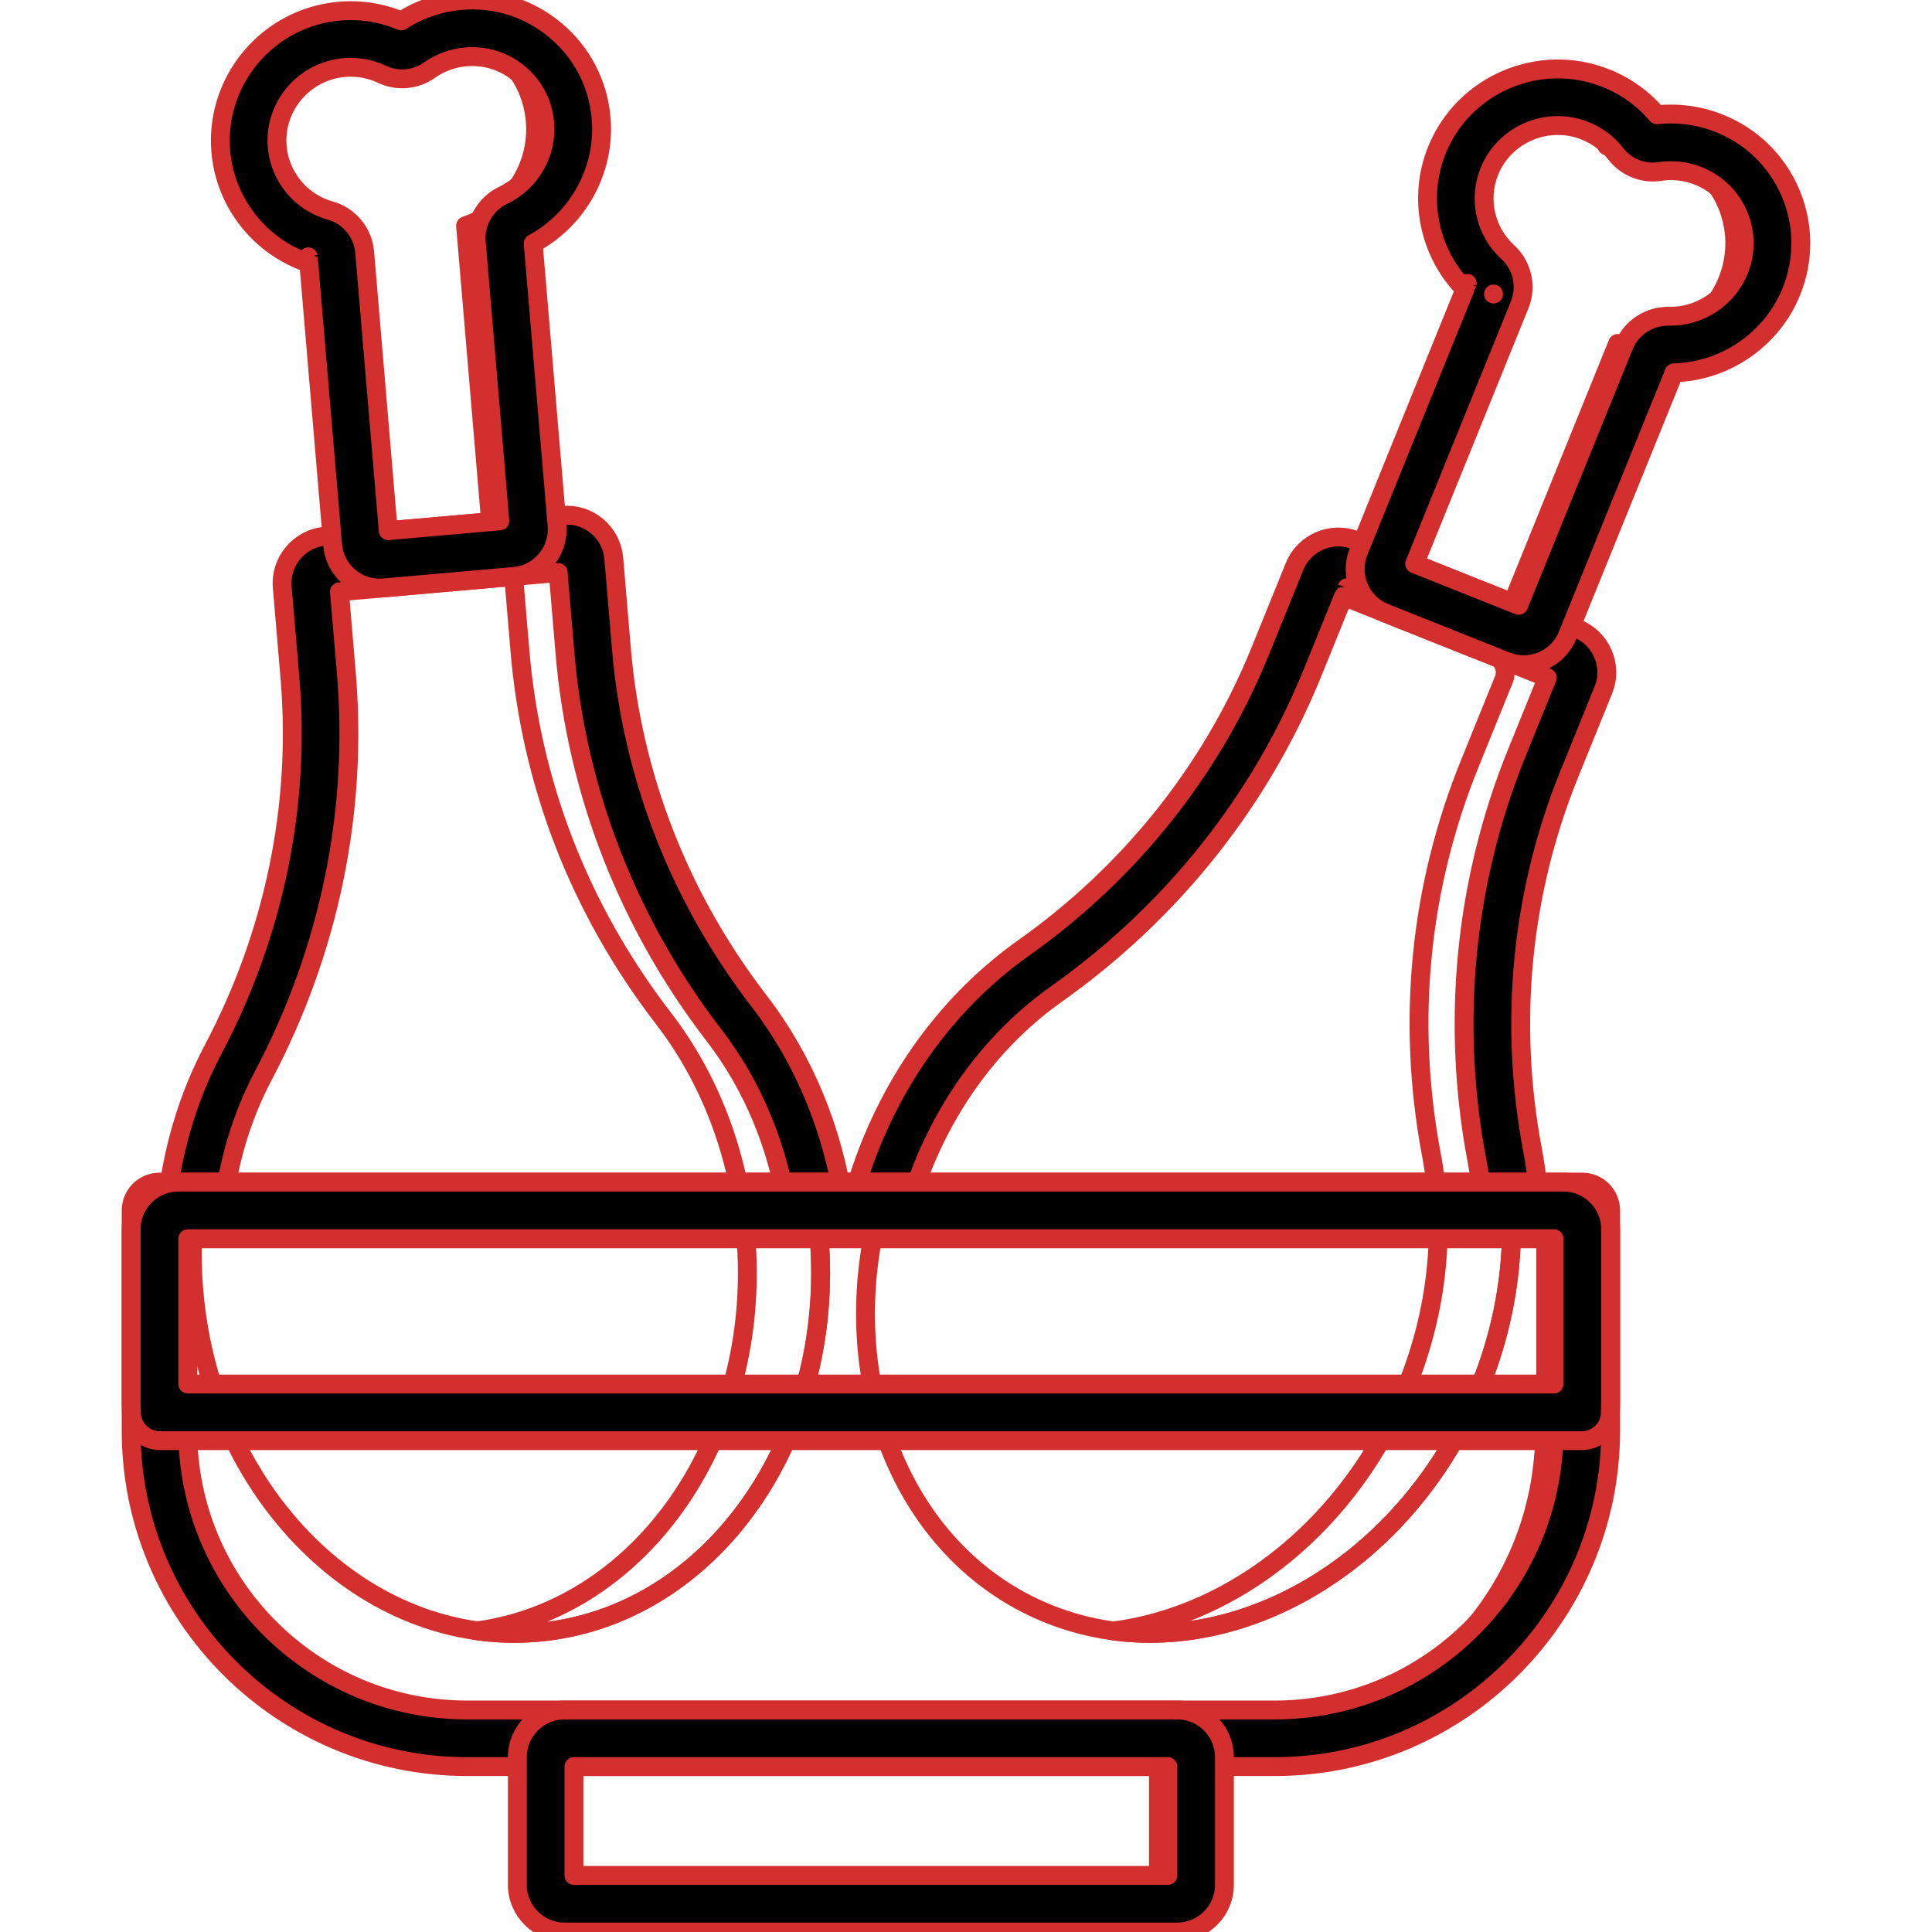
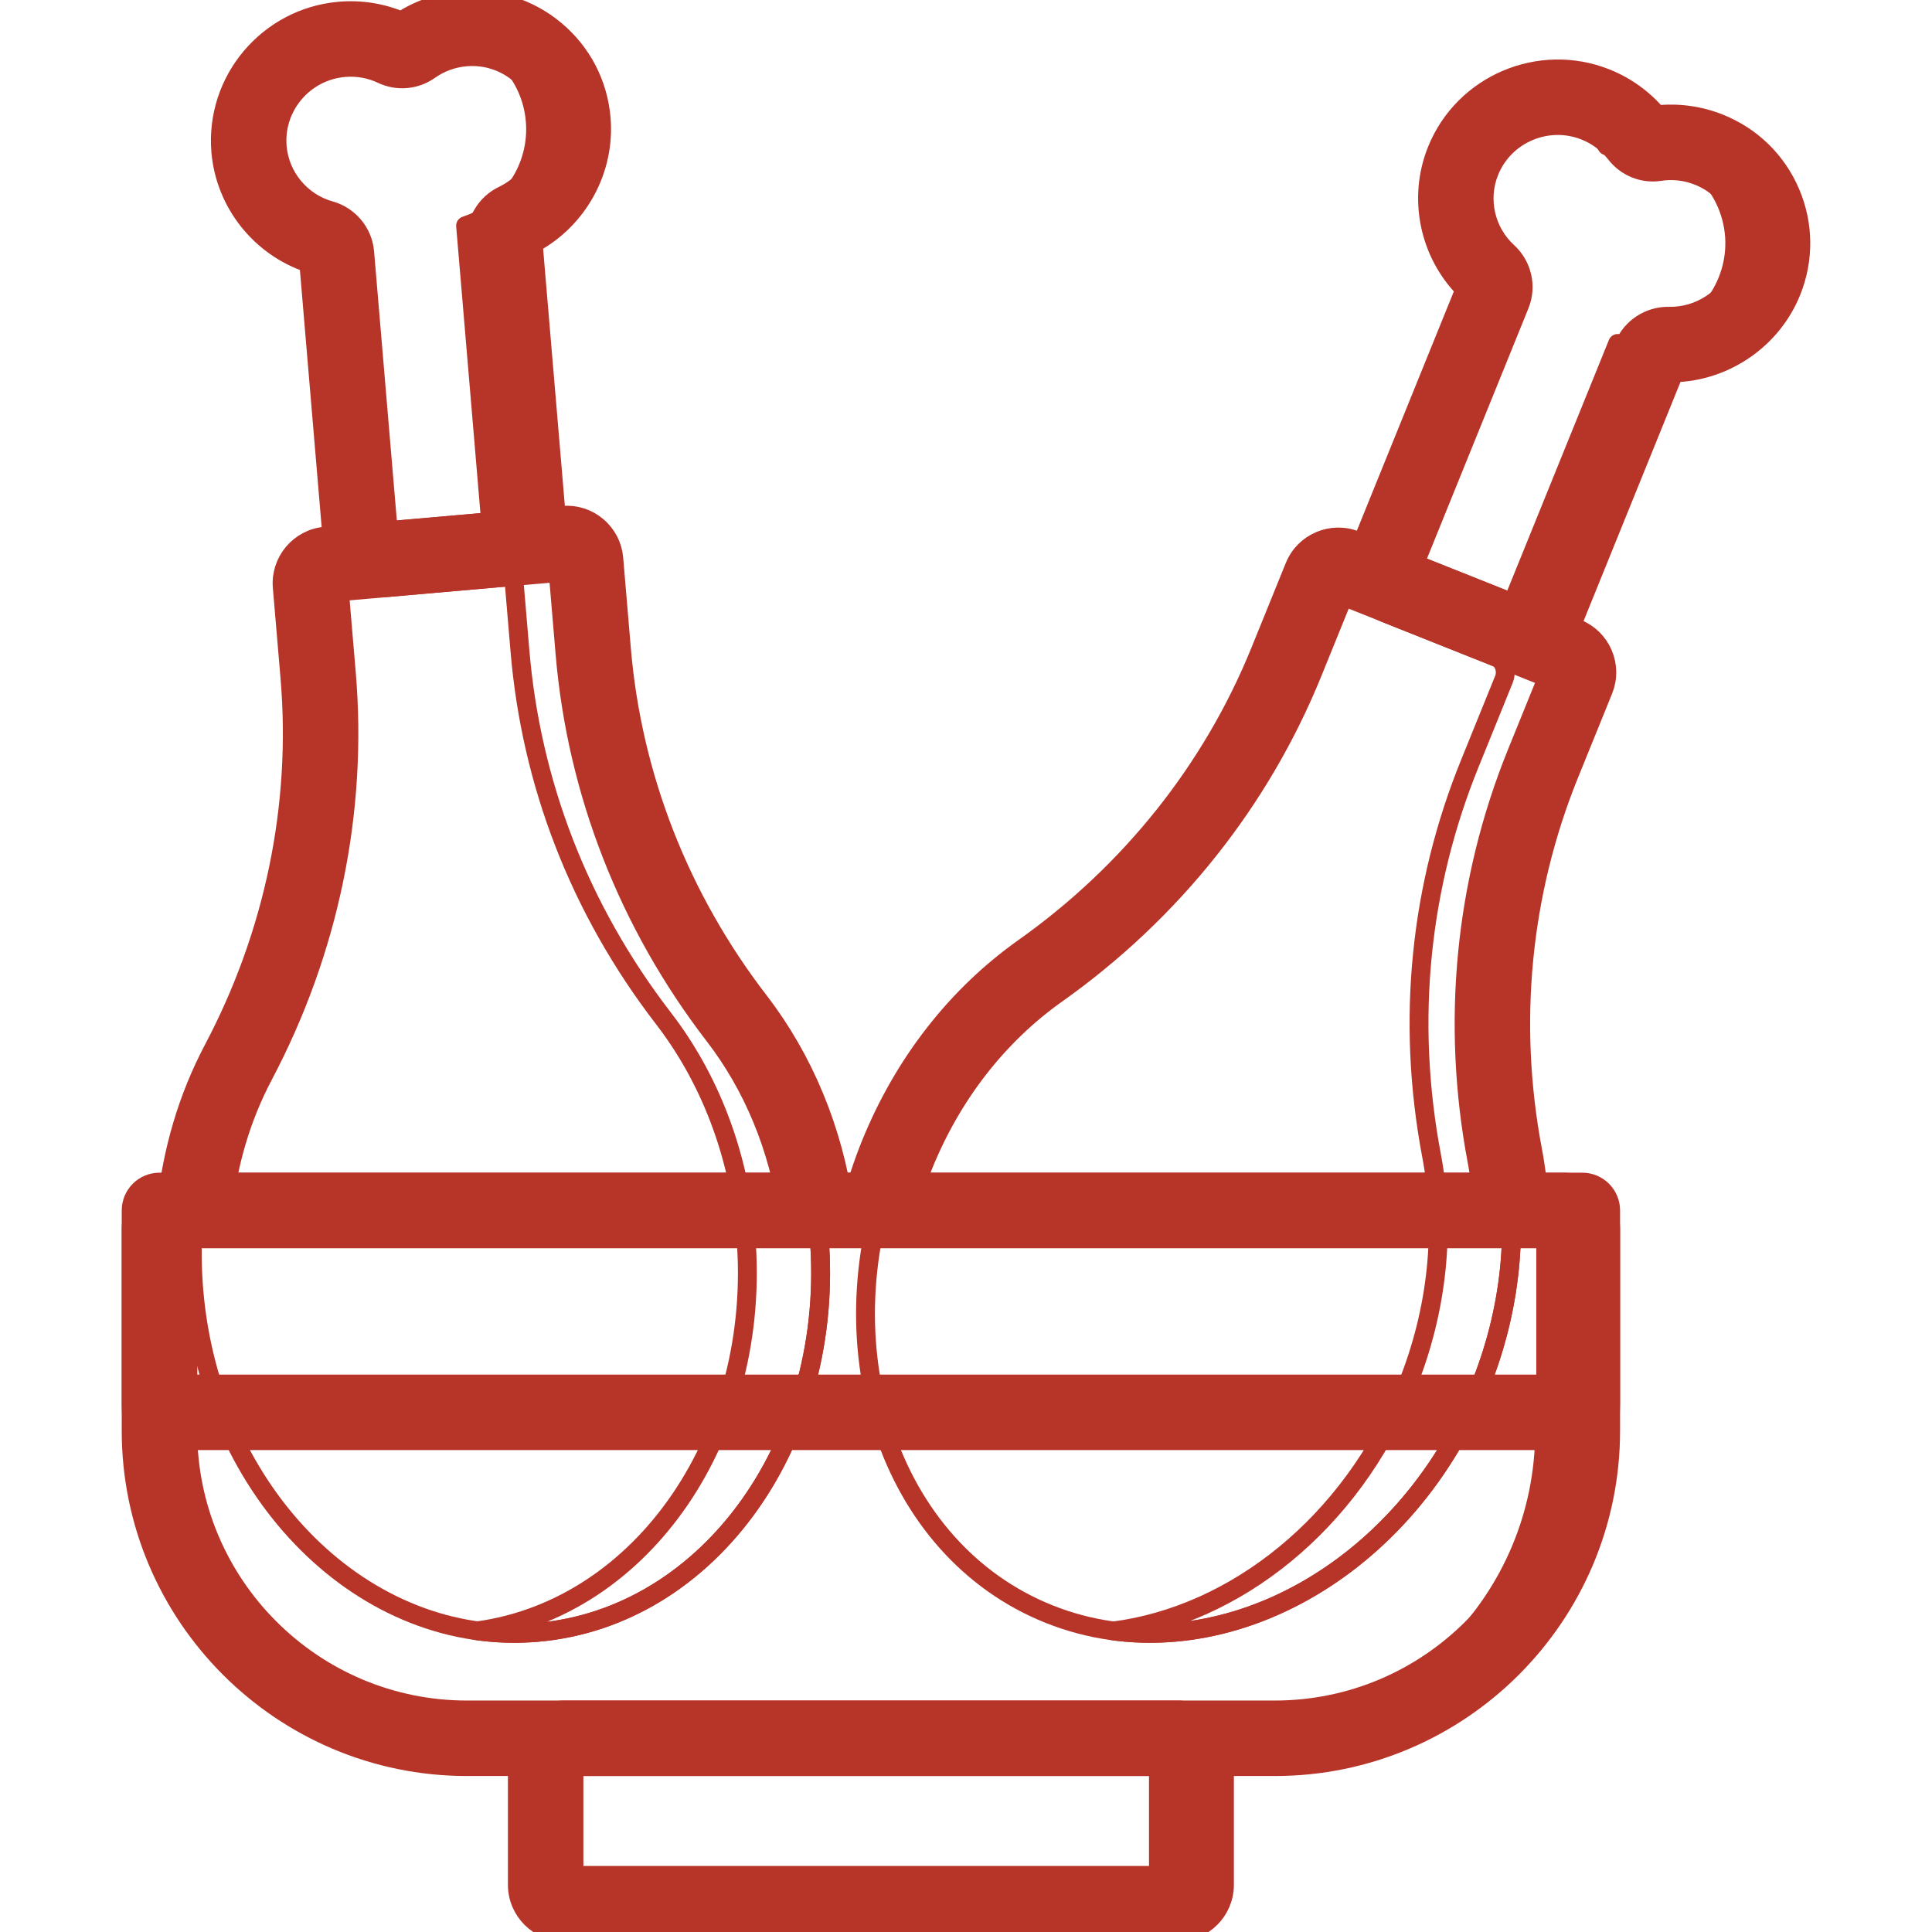
- <svg xmlns="http://www.w3.org/2000/svg" width="800px" height="800px" viewBox="0 0 512 512" overflow="visible" version="1.1" xml:space="preserve" id="svg24">
+ <svg xmlns="http://www.w3.org/2000/svg" fill="#b73429" width="800px" height="800px" viewBox="0 0 512 512" overflow="visible" version="1.1" xml:space="preserve" id="svg24">
  <defs id="defs24" />
  <g id="Layer_1" />
  <g id="Layer_2" />
  <g id="Layer_3">
    <g id="g16">
-       <path d="M51.374,342.042c4.57,54.023,45.364,94.56,91.116,90.542s79.136-51.071,74.566-105.094    c-1.877-22.183-9.861-42.089-21.788-57.572c-22.571-29.298-35.125-62.744-38.049-97.303l-2.031-24.012    c-0.233-2.758-2.663-4.802-5.42-4.559l-62.938,5.528c-2.745,0.241-4.777,2.657-4.545,5.402l2.034,24.044    c2.924,34.559-3.829,69.701-21.147,102.502C54.021,298.854,49.497,319.86,51.374,342.042z" fill="none" stroke="#d32f2f" stroke-width="5" stroke-linecap="round" stroke-linejoin="round" id="path1" />
-       <path d="M88.858,63.723l7.194,85.038l44.526-3.911l-7.194-85.038c11.607-3.818,19.529-15.181,18.459-27.83    c-1.249-14.764-14.272-25.678-29.088-24.377c-6.04,0.53-11.444,3.01-15.644,6.76c-4.768-2.963-10.509-4.463-16.548-3.933    c-14.816,1.301-25.814,14.325-24.565,29.09C67.067,52.171,76.781,61.986,88.858,63.723z" fill="none" stroke="#d32f2f" stroke-width="5" stroke-linecap="round" stroke-linejoin="round" id="path2" />
-       <path d="M237.75,305.985c-20.378,50.266-2.325,104.791,40.322,121.787c42.647,16.995,93.74-9.975,114.118-60.241    c8.367-20.639,10.254-41.996,6.619-61.178c-6.878-36.299-2.941-71.793,10.095-103.948l9.053-22.331    c1.042-2.57-0.207-5.497-2.783-6.523l-58.664-23.378c-2.554-1.018-5.452,0.218-6.485,2.766l-9.076,22.386    c-13.036,32.155-34.971,60.477-65.274,81.959C259.664,268.635,246.118,285.345,237.75,305.985z" fill="none" stroke="#d32f2f" stroke-width="5" stroke-linecap="round" stroke-linejoin="round" id="path3" />
-       <path d="M217.056,327.49c-1.877-22.182-9.861-42.089-21.788-57.572c-22.571-29.298-35.125-62.744-38.049-97.303    l-2.031-24.012c-0.233-2.758-2.663-4.802-5.42-4.559l-15.551,1.366c0.86,0.814,1.449,1.921,1.556,3.194l2.031,24.012    c2.924,34.559,15.478,68.005,38.049,97.303c11.927,15.482,19.912,35.389,21.788,57.572c4.454,52.649-27.143,98.67-71.102,104.698    c5.214,0.717,10.546,0.871,15.95,0.397C188.241,428.566,221.626,381.513,217.056,327.49z" fill="none" stroke="#d32f2f" stroke-width="5" stroke-linecap="round" stroke-linejoin="round" id="path4" />
-       <path d="M415.175,173.55l-58.664-23.378c-2.555-1.018-5.451,0.218-6.485,2.766l-0.833,2.054l46.567,18.557    c2.576,1.027,3.825,3.953,2.783,6.523l-9.053,22.331c-13.036,32.155-16.973,67.649-10.095,103.948    c3.635,19.182,1.748,40.538-6.619,61.178c-14.747,36.375-45.579,60.546-77.655,64.689c38.416,5.102,79.351-20.985,97.069-64.689    c8.367-20.64,10.254-41.996,6.619-61.178c-6.878-36.299-2.941-71.793,10.095-103.948l9.053-22.331    C418.999,177.503,417.751,174.576,415.175,173.55z" fill="none" stroke="#d32f2f" stroke-width="5" stroke-linecap="round" stroke-linejoin="round" id="path5" />
+       <path d="M51.374,342.042c4.57,54.023,45.364,94.56,91.116,90.542s79.136-51.071,74.566-105.094    c-1.877-22.183-9.861-42.089-21.788-57.572c-22.571-29.298-35.125-62.744-38.049-97.303l-2.031-24.012    c-0.233-2.758-2.663-4.802-5.42-4.559l-62.938,5.528c-2.745,0.241-4.777,2.657-4.545,5.402l2.034,24.044    c2.924,34.559-3.829,69.701-21.147,102.502C54.021,298.854,49.497,319.86,51.374,342.042z" fill="none" stroke="#b73429" stroke-width="5" stroke-linecap="round" stroke-linejoin="round" id="path1" />
+       <path d="M88.858,63.723l7.194,85.038l44.526-3.911l-7.194-85.038c11.607-3.818,19.529-15.181,18.459-27.83    c-1.249-14.764-14.272-25.678-29.088-24.377c-6.04,0.53-11.444,3.01-15.644,6.76c-4.768-2.963-10.509-4.463-16.548-3.933    c-14.816,1.301-25.814,14.325-24.565,29.09C67.067,52.171,76.781,61.986,88.858,63.723z" fill="none" stroke="#b73429" stroke-width="5" stroke-linecap="round" stroke-linejoin="round" id="path2" />
+       <path d="M237.75,305.985c-20.378,50.266-2.325,104.791,40.322,121.787c42.647,16.995,93.74-9.975,114.118-60.241    c8.367-20.639,10.254-41.996,6.619-61.178c-6.878-36.299-2.941-71.793,10.095-103.948l9.053-22.331    c1.042-2.57-0.207-5.497-2.783-6.523l-58.664-23.378c-2.554-1.018-5.452,0.218-6.485,2.766l-9.076,22.386    c-13.036,32.155-34.971,60.477-65.274,81.959C259.664,268.635,246.118,285.345,237.75,305.985z" fill="none" stroke="#b73429" stroke-width="5" stroke-linecap="round" stroke-linejoin="round" id="path3" />
+       <path d="M217.056,327.49c-1.877-22.182-9.861-42.089-21.788-57.572c-22.571-29.298-35.125-62.744-38.049-97.303    l-2.031-24.012c-0.233-2.758-2.663-4.802-5.42-4.559l-15.551,1.366c0.86,0.814,1.449,1.921,1.556,3.194l2.031,24.012    c2.924,34.559,15.478,68.005,38.049,97.303c11.927,15.482,19.912,35.389,21.788,57.572c4.454,52.649-27.143,98.67-71.102,104.698    c5.214,0.717,10.546,0.871,15.95,0.397C188.241,428.566,221.626,381.513,217.056,327.49z" fill="none" stroke="#b73429" stroke-width="5" stroke-linecap="round" stroke-linejoin="round" id="path4" />
+       <path d="M415.175,173.55l-58.664-23.378c-2.555-1.018-5.451,0.218-6.485,2.766l-0.833,2.054l46.567,18.557    c2.576,1.027,3.825,3.953,2.783,6.523l-9.053,22.331c-13.036,32.155-16.973,67.649-10.095,103.948    c3.635,19.182,1.748,40.538-6.619,61.178c-14.747,36.375-45.579,60.546-77.655,64.689c38.416,5.102,79.351-20.985,97.069-64.689    c8.367-20.64,10.254-41.996,6.619-61.178c-6.878-36.299-2.941-71.793,10.095-103.948l9.053-22.331    C418.999,177.503,417.751,174.576,415.175,173.55z" fill="none" stroke="#b73429" stroke-width="5" stroke-linecap="round" stroke-linejoin="round" id="path5" />
      <g id="g6">
-         <path d="M419.261,374.281h-6.309H42.346c-0.029-0.813-0.081-1.622-0.081-2.44v9.707     c0,43.694,35.421,79.116,79.116,79.116h218.845c43.694,0,79.116-35.421,79.116-79.116v-7.266H419.261z" fill="none" stroke="#d32f2f" stroke-width="5" stroke-linecap="round" stroke-linejoin="round" id="path6" />
+         <path d="M419.261,374.281h-6.309H42.346c-0.029-0.813-0.081-1.622-0.081-2.44v9.707     c0,43.694,35.421,79.116,79.116,79.116h218.845c43.694,0,79.116-35.421,79.116-79.116v-7.266H419.261z" fill="none" stroke="#b73429" stroke-width="5" stroke-linecap="round" stroke-linejoin="round" id="path6" />
      </g>
-       <path d="M397.195,74.479l-32.077,79.123l41.505,16.54L438.7,91.018c12.086,1.815,24.3-4.762,29.071-16.531    c5.569-13.737-1.112-29.335-14.922-34.839c-5.63-2.244-11.575-2.462-17.021-1.005c-2.914-4.789-7.357-8.71-12.987-10.954    c-13.811-5.504-29.521,1.171-35.09,14.909C382.979,54.367,387.204,67.495,397.195,74.479z" fill="none" stroke="#d32f2f" stroke-width="5" stroke-linecap="round" stroke-linejoin="round" id="path7" />
+       <path d="M397.195,74.479l-32.077,79.123l41.505,16.54L438.7,91.018c12.086,1.815,24.3-4.762,29.071-16.531    c5.569-13.737-1.112-29.335-14.922-34.839c-5.63-2.244-11.575-2.462-17.021-1.005c-2.914-4.789-7.357-8.71-12.987-10.954    c-13.811-5.504-29.521,1.171-35.09,14.909C382.979,54.367,387.204,67.495,397.195,74.479z" fill="none" stroke="#b73429" stroke-width="5" stroke-linecap="round" stroke-linejoin="round" id="path7" />
      <g id="g9">
-         <path d="M151.843,31.982c-1.249-14.765-14.272-25.678-29.088-24.377c-0.886,0.078-1.754,0.21-2.611,0.37     c11.533,2.181,20.664,11.767,21.699,24.008c1.07,12.648-6.852,24.012-18.459,27.83l7.194,85.038l-34.6,3.039l0.074,0.872     l44.526-3.911l-7.194-85.038C144.991,55.995,152.913,44.631,151.843,31.982z" fill="none" stroke="#d32f2f" stroke-width="5" stroke-linecap="round" stroke-linejoin="round" id="path8" />
-         <path d="M97.111,14.366c1.173-1.048,2.45-1.984,3.799-2.819c-3.249-1.01-6.742-1.431-10.347-1.114     c-0.906,0.08-1.798,0.204-2.674,0.37C91.203,11.422,94.326,12.635,97.111,14.366z" fill="none" stroke="#d32f2f" stroke-width="5" stroke-linecap="round" stroke-linejoin="round" id="path9" />
+         <path d="M151.843,31.982c-1.249-14.765-14.272-25.678-29.088-24.377c-0.886,0.078-1.754,0.21-2.611,0.37     c11.533,2.181,20.664,11.767,21.699,24.008c1.07,12.648-6.852,24.012-18.459,27.83l7.194,85.038l-34.6,3.039l0.074,0.872     l44.526-3.911l-7.194-85.038C144.991,55.995,152.913,44.631,151.843,31.982z" fill="none" stroke="#b73429" stroke-width="5" stroke-linecap="round" stroke-linejoin="round" id="path8" />
+         <path d="M97.111,14.366c1.173-1.048,2.45-1.984,3.799-2.819c-3.249-1.01-6.742-1.431-10.347-1.114     c-0.906,0.08-1.798,0.204-2.674,0.37C91.203,11.422,94.326,12.635,97.111,14.366z" fill="none" stroke="#b73429" stroke-width="5" stroke-linecap="round" stroke-linejoin="round" id="path9" />
      </g>
      <g id="g11">
-         <path d="M412.841,27.69c5.63,2.244,10.074,6.165,12.987,10.954c3.05-0.816,6.257-1.085,9.477-0.788     c-2.911-4.425-7.151-8.048-12.464-10.165c-4.945-1.971-10.132-2.372-15.012-1.455C409.513,26.553,411.191,27.032,412.841,27.69z" fill="none" stroke="#d32f2f" stroke-width="5" stroke-linecap="round" stroke-linejoin="round" id="path10" />
-         <path d="M452.849,39.648c-4.962-1.977-10.168-2.378-15.062-1.448c1.701,0.318,3.396,0.784,5.062,1.448     c13.811,5.504,20.492,21.102,14.922,34.839C453,86.256,440.786,92.833,428.7,91.018l-30.686,75.692l8.609,3.431L438.7,91.018     c12.086,1.815,24.3-4.762,29.071-16.531C473.34,60.75,466.659,45.152,452.849,39.648z" fill="none" stroke="#d32f2f" stroke-width="5" stroke-linecap="round" stroke-linejoin="round" id="path11" />
+         <path d="M412.841,27.69c5.63,2.244,10.074,6.165,12.987,10.954c3.05-0.816,6.257-1.085,9.477-0.788     c-2.911-4.425-7.151-8.048-12.464-10.165c-4.945-1.971-10.132-2.372-15.012-1.455C409.513,26.553,411.191,27.032,412.841,27.69z" fill="none" stroke="#b73429" stroke-width="5" stroke-linecap="round" stroke-linejoin="round" id="path10" />
+         <path d="M452.849,39.648c-4.962-1.977-10.168-2.378-15.062-1.448c1.701,0.318,3.396,0.784,5.062,1.448     c13.811,5.504,20.492,21.102,14.922,34.839C453,86.256,440.786,92.833,428.7,91.018l-30.686,75.692l8.609,3.431L438.7,91.018     c12.086,1.815,24.3-4.762,29.071-16.531C473.34,60.75,466.659,45.152,452.849,39.648z" fill="none" stroke="#b73429" stroke-width="5" stroke-linecap="round" stroke-linejoin="round" id="path11" />
      </g>
-       <path d="M311.997,504.5H149.609c-2.761,0-5-2.239-5-5v-38.837h172.388V499.5    C316.997,502.261,314.759,504.5,311.997,504.5z" fill="none" stroke="#d32f2f" stroke-width="5" stroke-linecap="round" stroke-linejoin="round" id="path12" />
-       <path d="M306.997,460.663V499.5c0,2.761-2.239,5-5,5h10c2.761,0,5-2.239,5-5v-38.837H306.997z" fill="none" stroke="#d32f2f" stroke-width="5" stroke-linecap="round" stroke-linejoin="round" id="path13" />
-       <path d="M42.265,371.841c0,0.818,0.052,1.627,0.081,2.44h376.915c0.029-0.813,0.081-1.622,0.081-2.44v-46.066    c0-2.761-2.239-5-5-5H47.265c-2.761,0-5,2.239-5,5V371.841z" fill="none" stroke="#d32f2f" stroke-width="5" stroke-linecap="round" stroke-linejoin="round" id="path14" />
-       <path d="M414.341,320.775h-9.707c2.761,0,5,2.239,5,5v46.066c0,0.818-0.052,1.627-0.081,2.44h9.707    c0.029-0.813,0.081-1.622,0.081-2.44v-46.066C419.341,323.013,417.103,320.775,414.341,320.775z" fill="none" stroke="#d32f2f" stroke-width="5" stroke-linecap="round" stroke-linejoin="round" id="path15" />
-       <path d="M419.261,374.281h-8.237h-1.682v4.879c0,45.013-36.49,81.503-81.504,81.503h10    c45.013,0,81.504-36.49,81.504-81.503v-4.879H419.261z" fill="none" stroke="#d32f2f" stroke-width="5" stroke-linecap="round" stroke-linejoin="round" id="path16" />
+       <path d="M311.997,504.5H149.609c-2.761,0-5-2.239-5-5v-38.837h172.388V499.5    C316.997,502.261,314.759,504.5,311.997,504.5z" fill="none" stroke="#b73429" stroke-width="5" stroke-linecap="round" stroke-linejoin="round" id="path12" />
+       <path d="M306.997,460.663V499.5c0,2.761-2.239,5-5,5h10c2.761,0,5-2.239,5-5v-38.837H306.997z" fill="none" stroke="#b73429" stroke-width="5" stroke-linecap="round" stroke-linejoin="round" id="path13" />
+       <path d="M42.265,371.841c0,0.818,0.052,1.627,0.081,2.44h376.915c0.029-0.813,0.081-1.622,0.081-2.44v-46.066    c0-2.761-2.239-5-5-5H47.265c-2.761,0-5,2.239-5,5V371.841z" fill="none" stroke="#b73429" stroke-width="5" stroke-linecap="round" stroke-linejoin="round" id="path14" />
+       <path d="M414.341,320.775h-9.707c2.761,0,5,2.239,5,5v46.066c0,0.818-0.052,1.627-0.081,2.44h9.707    c0.029-0.813,0.081-1.622,0.081-2.44v-46.066C419.341,323.013,417.103,320.775,414.341,320.775z" fill="none" stroke="#b73429" stroke-width="5" stroke-linecap="round" stroke-linejoin="round" id="path15" />
+       <path d="M419.261,374.281h-8.237h-1.682v4.879c0,45.013-36.49,81.503-81.504,81.503h10    c45.013,0,81.504-36.49,81.504-81.503v-4.879H419.261z" fill="none" stroke="#b73429" stroke-width="5" stroke-linecap="round" stroke-linejoin="round" id="path16" />
    </g>
  </g>
  <g id="Layer_4" />
  <g id="Layer_5" />
  <g id="Layer_6" />
  <g id="Layer_7" />
  <g id="Layer_8" />
  <g id="Layer_9" />
  <g id="Layer_10" />
  <g id="Layer_11" />
  <g id="Layer_12" />
  <g id="Layer_13" />
  <g id="Layer_14" />
  <g id="Layer_15" />
  <g id="Layer_16" />
  <g id="Layer_17" />
  <g id="Layer_18" />
  <g id="Layer_19" />
  <g id="Layer_20" />
  <g id="Layer_21" />
  <g id="Layer_22" />
  <g id="Layer_23" />
  <g id="Layer_24" />
  <g id="Layer_25" />
  <g id="Layer_26" />
  <g id="Layer_27" />
  <g id="Layer_28" />
  <g id="Layer_29" />
  <g id="Layer_30" />
  <g id="Layer_31" />
  <g id="Layer_32" />
  <g id="Layer_33" />
  <g id="Layer_34" />
  <g id="Layer_35" />
  <g id="Layer_36" />
  <g id="Layer_37" />
  <g id="Layer_38" />
  <g id="Layer_39" />
  <g id="Layer_40" />
  <g id="Layer_41" />
  <g id="Layer_42" />
  <g id="Layer_43" />
  <g id="Layer_44" />
  <g id="Layer_45" />
  <g id="Layer_46" />
  <g id="Layer_47" />
  <g id="Layer_48" />
  <g id="Layer_49" />
  <g id="Layer_50">
    <g id="g24">
      <g id="g17">
-         <path d="M216.275,328.271c-3.673,0-6.881-2.7-7.416-6.441c-2.517-17.631-9.272-34-19.538-47.334     c-22.797-29.594-36.484-64.604-39.58-101.244l-1.819-21.52l-11.468,1.011c-0.093,0.01-0.185,0.019-0.276,0.026l-46.219,4.055     l1.829,21.563c3.097,36.653-4.507,73.526-21.991,106.636c-5.864,11.108-9.504,23.388-10.82,36.497     c-0.414,4.121-4.08,7.131-8.211,6.713c-4.122-0.414-7.127-4.09-6.713-8.211c1.51-15.043,5.708-29.175,12.479-42.002     c16.142-30.568,23.164-64.582,20.31-98.368l-2.04-24.047c-0.575-6.852,4.526-12.908,11.371-13.506l48.688-4.271     c0.089-0.01,0.178-0.018,0.267-0.025l13.98-1.233c3.329-0.289,6.579,0.736,9.141,2.893c2.554,2.15,4.12,5.165,4.409,8.487     l2.032,24.04c2.854,33.764,15.481,66.045,36.518,93.355c11.841,15.382,19.623,34.181,22.503,54.367     c0.585,4.101-2.265,7.899-6.365,8.484C216.985,328.246,216.628,328.271,216.275,328.271z" stroke="#d32f2f" stroke-width="5" stroke-linecap="round" stroke-linejoin="round" id="path17" />
+         <path d="M216.275,328.271c-3.673,0-6.881-2.7-7.416-6.441c-2.517-17.631-9.272-34-19.538-47.334     c-22.797-29.594-36.484-64.604-39.58-101.244l-1.819-21.52l-11.468,1.011c-0.093,0.01-0.185,0.019-0.276,0.026l-46.219,4.055     l1.829,21.563c3.097,36.653-4.507,73.526-21.991,106.636c-5.864,11.108-9.504,23.388-10.82,36.497     c-0.414,4.121-4.08,7.131-8.211,6.713c-4.122-0.414-7.127-4.09-6.713-8.211c1.51-15.043,5.708-29.175,12.479-42.002     c16.142-30.568,23.164-64.582,20.31-98.368l-2.04-24.047c-0.575-6.852,4.526-12.908,11.371-13.506l48.688-4.271     c0.089-0.01,0.178-0.018,0.267-0.025l13.98-1.233c3.329-0.289,6.579,0.736,9.141,2.893c2.554,2.15,4.12,5.165,4.409,8.487     l2.032,24.04c2.854,33.764,15.481,66.045,36.518,93.355c11.841,15.382,19.623,34.181,22.503,54.367     c0.585,4.101-2.265,7.899-6.365,8.484C216.985,328.246,216.628,328.271,216.275,328.271z" stroke="#b73429" stroke-width="5" stroke-linecap="round" stroke-linejoin="round" id="path17" />
      </g>
      <g id="g18">
-         <path d="M100.583,155.843c-2.937,0-5.751-1.023-8.025-2.937c-2.561-2.155-4.126-5.178-4.408-8.512l-6.316-74.655     c-12.88-4.297-22.165-15.982-23.316-29.584C56.924,21.307,71.002,4.622,89.901,2.961c5.625-0.496,11.277,0.397,16.437,2.583     c4.712-3.052,10.129-4.916,15.755-5.41c9.184-0.811,18.118,2.009,25.154,7.928c7.007,5.895,11.292,14.166,12.063,23.288     c1.151,13.602-6.036,26.722-18.006,33.185l6.321,74.717c0.58,6.847-4.518,12.906-11.363,13.506l-34.563,3.036     C101.326,155.827,100.954,155.843,100.583,155.843z M96.638,66.782l6.248,73.85l29.583-2.599l-6.253-73.919     c-0.436-5.15,2.422-10.11,7.109-12.345c7.278-3.471,11.715-11.169,11.04-19.155c-0.434-5.121-2.839-9.764-6.773-13.074     c-3.964-3.334-9.003-4.918-14.186-4.464c-3.459,0.304-6.775,1.519-9.588,3.515c-3.684,2.613-8.507,3.033-12.589,1.097     c-3.099-1.471-6.562-2.089-10.015-1.785C80.527,18.843,72.565,28.257,73.465,38.89c0.674,7.958,6.312,14.75,14.032,16.9     C92.527,57.191,96.2,61.609,96.638,66.782L96.638,66.782z M81.691,68.046c0,0.004,0,0.007,0.001,0.011L81.691,68.046     L81.691,68.046L81.691,68.046z" stroke="#d32f2f" stroke-width="5" stroke-linecap="round" stroke-linejoin="round" id="path18" />
+         <path d="M100.583,155.843c-2.937,0-5.751-1.023-8.025-2.937c-2.561-2.155-4.126-5.178-4.408-8.512l-6.316-74.655     c-12.88-4.297-22.165-15.982-23.316-29.584C56.924,21.307,71.002,4.622,89.901,2.961c5.625-0.496,11.277,0.397,16.437,2.583     c4.712-3.052,10.129-4.916,15.755-5.41c9.184-0.811,18.118,2.009,25.154,7.928c7.007,5.895,11.292,14.166,12.063,23.288     c1.151,13.602-6.036,26.722-18.006,33.185l6.321,74.717c0.58,6.847-4.518,12.906-11.363,13.506l-34.563,3.036     C101.326,155.827,100.954,155.843,100.583,155.843z M96.638,66.782l6.248,73.85l29.583-2.599l-6.253-73.919     c-0.436-5.15,2.422-10.11,7.109-12.345c7.278-3.471,11.715-11.169,11.04-19.155c-0.434-5.121-2.839-9.764-6.773-13.074     c-3.964-3.334-9.003-4.918-14.186-4.464c-3.459,0.304-6.775,1.519-9.588,3.515c-3.684,2.613-8.507,3.033-12.589,1.097     c-3.099-1.471-6.562-2.089-10.015-1.785C80.527,18.843,72.565,28.257,73.465,38.89c0.674,7.958,6.312,14.75,14.032,16.9     C92.527,57.191,96.2,61.609,96.638,66.782L96.638,66.782z M81.691,68.046c0,0.004,0,0.007,0.001,0.011L81.691,68.046     L81.691,68.046L81.691,68.046z" stroke="#b73429" stroke-width="5" stroke-linecap="round" stroke-linejoin="round" id="path18" />
      </g>
      <g id="g19">
-         <path d="M232.88,328.272c-0.614,0-1.237-0.076-1.859-0.235c-4.014-1.024-6.437-5.107-5.413-9.121     c1.358-5.324,3.104-10.626,5.188-15.758c8.669-21.367,22.689-39.348,40.543-51.998c28.242-20.021,49.909-47.221,62.656-78.659     l9.08-22.381c2.568-6.358,9.844-9.463,16.215-6.914l58.653,23.377c3.119,1.246,5.56,3.629,6.875,6.712     c1.313,3.079,1.345,6.484,0.088,9.587l-9.062,22.336c-12.735,31.432-16.079,65.92-9.671,99.734     c0.947,4.987,1.547,10.196,1.784,15.48c0.186,4.138-3.019,7.643-7.157,7.829c-4.143,0.174-7.643-3.019-7.829-7.157     c-0.205-4.573-0.722-9.067-1.536-13.357c-6.946-36.652-3.313-74.054,10.507-108.165l8.113-19.997l-54.015-21.528l-8.147,20.081     c-13.824,34.095-37.298,63.577-67.882,85.259c-15.514,10.992-27.727,26.691-35.318,45.401c-1.831,4.507-3.362,9.157-4.553,13.824     C239.276,326.015,236.226,328.272,232.88,328.272z M356.978,155.75l-0.002,0.006C356.977,155.754,356.978,155.752,356.978,155.75     z" stroke="#d32f2f" stroke-width="5" stroke-linecap="round" stroke-linejoin="round" id="path19" />
+         <path d="M232.88,328.272c-0.614,0-1.237-0.076-1.859-0.235c-4.014-1.024-6.437-5.107-5.413-9.121     c1.358-5.324,3.104-10.626,5.188-15.758c8.669-21.367,22.689-39.348,40.543-51.998c28.242-20.021,49.909-47.221,62.656-78.659     l9.08-22.381c2.568-6.358,9.844-9.463,16.215-6.914l58.653,23.377c3.119,1.246,5.56,3.629,6.875,6.712     c1.313,3.079,1.345,6.484,0.088,9.587l-9.062,22.336c-12.735,31.432-16.079,65.92-9.671,99.734     c0.947,4.987,1.547,10.196,1.784,15.48c0.186,4.138-3.019,7.643-7.157,7.829c-4.143,0.174-7.643-3.019-7.829-7.157     c-0.205-4.573-0.722-9.067-1.536-13.357c-6.946-36.652-3.313-74.054,10.507-108.165l8.113-19.997l-54.015-21.528l-8.147,20.081     c-13.824,34.095-37.298,63.577-67.882,85.259c-15.514,10.992-27.727,26.691-35.318,45.401c-1.831,4.507-3.362,9.157-4.553,13.824     C239.276,326.015,236.226,328.272,232.88,328.272z M356.978,155.75l-0.002,0.006C356.977,155.754,356.978,155.752,356.978,155.75     z" stroke="#b73429" stroke-width="5" stroke-linecap="round" stroke-linejoin="round" id="path19" />
      </g>
      <g id="g20">
-         <path d="M403.824,176.154c-1.535,0-3.093-0.284-4.6-0.885l-32.215-12.838c-3.115-1.242-5.555-3.624-6.871-6.708     c-1.315-3.084-1.346-6.493-0.086-9.601l28.153-69.444c-9.547-9.637-12.541-24.243-7.411-36.898     c7.105-17.524,27.21-26.074,44.817-19.058c5.244,2.09,9.885,5.428,13.502,9.699c5.586-0.604,11.261,0.17,16.506,2.26     c8.562,3.412,15.262,9.944,18.866,18.392c3.592,8.421,3.674,17.737,0.23,26.232c-5.13,12.654-17.48,21.124-31.085,21.499     l-28.195,69.55C413.471,173.2,408.769,176.154,403.824,176.154z M374.898,149.428l27.57,10.987l27.896-68.81     c1.938-4.776,6.723-7.891,11.894-7.792c8.092,0.153,15.541-4.698,18.558-12.143c1.933-4.766,1.888-9.99-0.126-14.71     c-2.025-4.748-5.797-8.421-10.622-10.343c-3.247-1.294-6.78-1.697-10.22-1.166c-4.413,0.68-8.889-1.123-11.673-4.709     c-2.096-2.699-4.902-4.803-8.115-6.083c-9.968-3.972-21.348,0.853-25.363,10.759c-2.999,7.396-1.048,15.983,4.854,21.367     c3.865,3.524,5.15,9.132,3.196,13.953v0L374.898,149.428z M395.795,77.918h0.01H395.795z M388.845,75.101     c-0.001,0.002-0.002,0.004-0.003,0.007L388.845,75.101z" stroke="#d32f2f" stroke-width="5" stroke-linecap="round" stroke-linejoin="round" id="path20" />
+         <path d="M403.824,176.154c-1.535,0-3.093-0.284-4.6-0.885l-32.215-12.838c-3.115-1.242-5.555-3.624-6.871-6.708     c-1.315-3.084-1.346-6.493-0.086-9.601l28.153-69.444c-9.547-9.637-12.541-24.243-7.411-36.898     c7.105-17.524,27.21-26.074,44.817-19.058c5.244,2.09,9.885,5.428,13.502,9.699c5.586-0.604,11.261,0.17,16.506,2.26     c8.562,3.412,15.262,9.944,18.866,18.392c3.592,8.421,3.674,17.737,0.23,26.232c-5.13,12.654-17.48,21.124-31.085,21.499     l-28.195,69.55C413.471,173.2,408.769,176.154,403.824,176.154z M374.898,149.428l27.57,10.987l27.896-68.81     c1.938-4.776,6.723-7.891,11.894-7.792c8.092,0.153,15.541-4.698,18.558-12.143c1.933-4.766,1.888-9.99-0.126-14.71     c-2.025-4.748-5.797-8.421-10.622-10.343c-3.247-1.294-6.78-1.697-10.22-1.166c-4.413,0.68-8.889-1.123-11.673-4.709     c-2.096-2.699-4.902-4.803-8.115-6.083c-9.968-3.972-21.348,0.853-25.363,10.759c-2.999,7.396-1.048,15.983,4.854,21.367     c3.865,3.524,5.15,9.132,3.196,13.953v0L374.898,149.428z M395.795,77.918h0.01H395.795z M388.845,75.101     c-0.001,0.002-0.002,0.004-0.003,0.007L388.845,75.101z" stroke="#b73429" stroke-width="5" stroke-linecap="round" stroke-linejoin="round" id="path20" />
      </g>
      <g id="g21">
-         <path d="M337.832,468.163H123.763c-49.077,0-89.003-39.927-89.003-89.003v-58.385c0-4.142,3.358-7.5,7.5-7.5h377.076     c4.142,0,7.5,3.358,7.5,7.5v58.385C426.836,428.236,386.909,468.163,337.832,468.163z M49.76,328.274v50.885     c0,40.806,33.198,74.003,74.003,74.003h214.069c40.806,0,74.003-33.198,74.003-74.003v-50.885H49.76z" stroke="#d32f2f" stroke-width="5" stroke-linecap="round" stroke-linejoin="round" id="path21" />
+         <path d="M337.832,468.163H123.763c-49.077,0-89.003-39.927-89.003-89.003v-58.385c0-4.142,3.358-7.5,7.5-7.5h377.076     c4.142,0,7.5,3.358,7.5,7.5v58.385C426.836,428.236,386.909,468.163,337.832,468.163z M49.76,328.274v50.885     c0,40.806,33.198,74.003,74.003,74.003h214.069c40.806,0,74.003-33.198,74.003-74.003v-50.885H49.76z" stroke="#b73429" stroke-width="5" stroke-linecap="round" stroke-linejoin="round" id="path21" />
      </g>
      <g id="g22">
-         <path d="M311.992,512H149.603c-6.893,0-12.5-5.607-12.5-12.5v-33.837c0-6.893,5.607-12.5,12.5-12.5h162.388     c6.893,0,12.5,5.607,12.5,12.5V499.5C324.492,506.393,318.884,512,311.992,512z M152.103,497h157.388v-28.837H152.103V497z" stroke="#d32f2f" stroke-width="5" stroke-linecap="round" stroke-linejoin="round" id="path22" />
+         <path d="M311.992,512H149.603c-6.893,0-12.5-5.607-12.5-12.5v-33.837c0-6.893,5.607-12.5,12.5-12.5h162.388     c6.893,0,12.5,5.607,12.5,12.5V499.5C324.492,506.393,318.884,512,311.992,512z M152.103,497h157.388v-28.837H152.103V497z" stroke="#b73429" stroke-width="5" stroke-linecap="round" stroke-linejoin="round" id="path22" />
      </g>
      <g id="g23">
-         <path d="M419.255,381.781H42.34c-4.039,0-7.352-3.198-7.495-7.234l-0.028-0.683c-0.03-0.672-0.057-1.345-0.057-2.022v-46.066     c0-6.893,5.607-12.5,12.5-12.5h367.076c6.893,0,12.5,5.607,12.5,12.5v46.066c0,0.678-0.027,1.35-0.057,2.022l-0.028,0.683     C426.607,378.583,423.294,381.781,419.255,381.781z M49.76,366.781h362.076v-38.506H49.76V366.781z" stroke="#d32f2f" stroke-width="5" stroke-linecap="round" stroke-linejoin="round" id="path23" />
+         <path d="M419.255,381.781H42.34c-4.039,0-7.352-3.198-7.495-7.234l-0.028-0.683c-0.03-0.672-0.057-1.345-0.057-2.022v-46.066     c0-6.893,5.607-12.5,12.5-12.5h367.076c6.893,0,12.5,5.607,12.5,12.5v46.066c0,0.678-0.027,1.35-0.057,2.022l-0.028,0.683     C426.607,378.583,423.294,381.781,419.255,381.781z M49.76,366.781h362.076v-38.506H49.76V366.781z" stroke="#b73429" stroke-width="5" stroke-linecap="round" stroke-linejoin="round" id="path23" />
      </g>
    </g>
  </g>
</svg>
